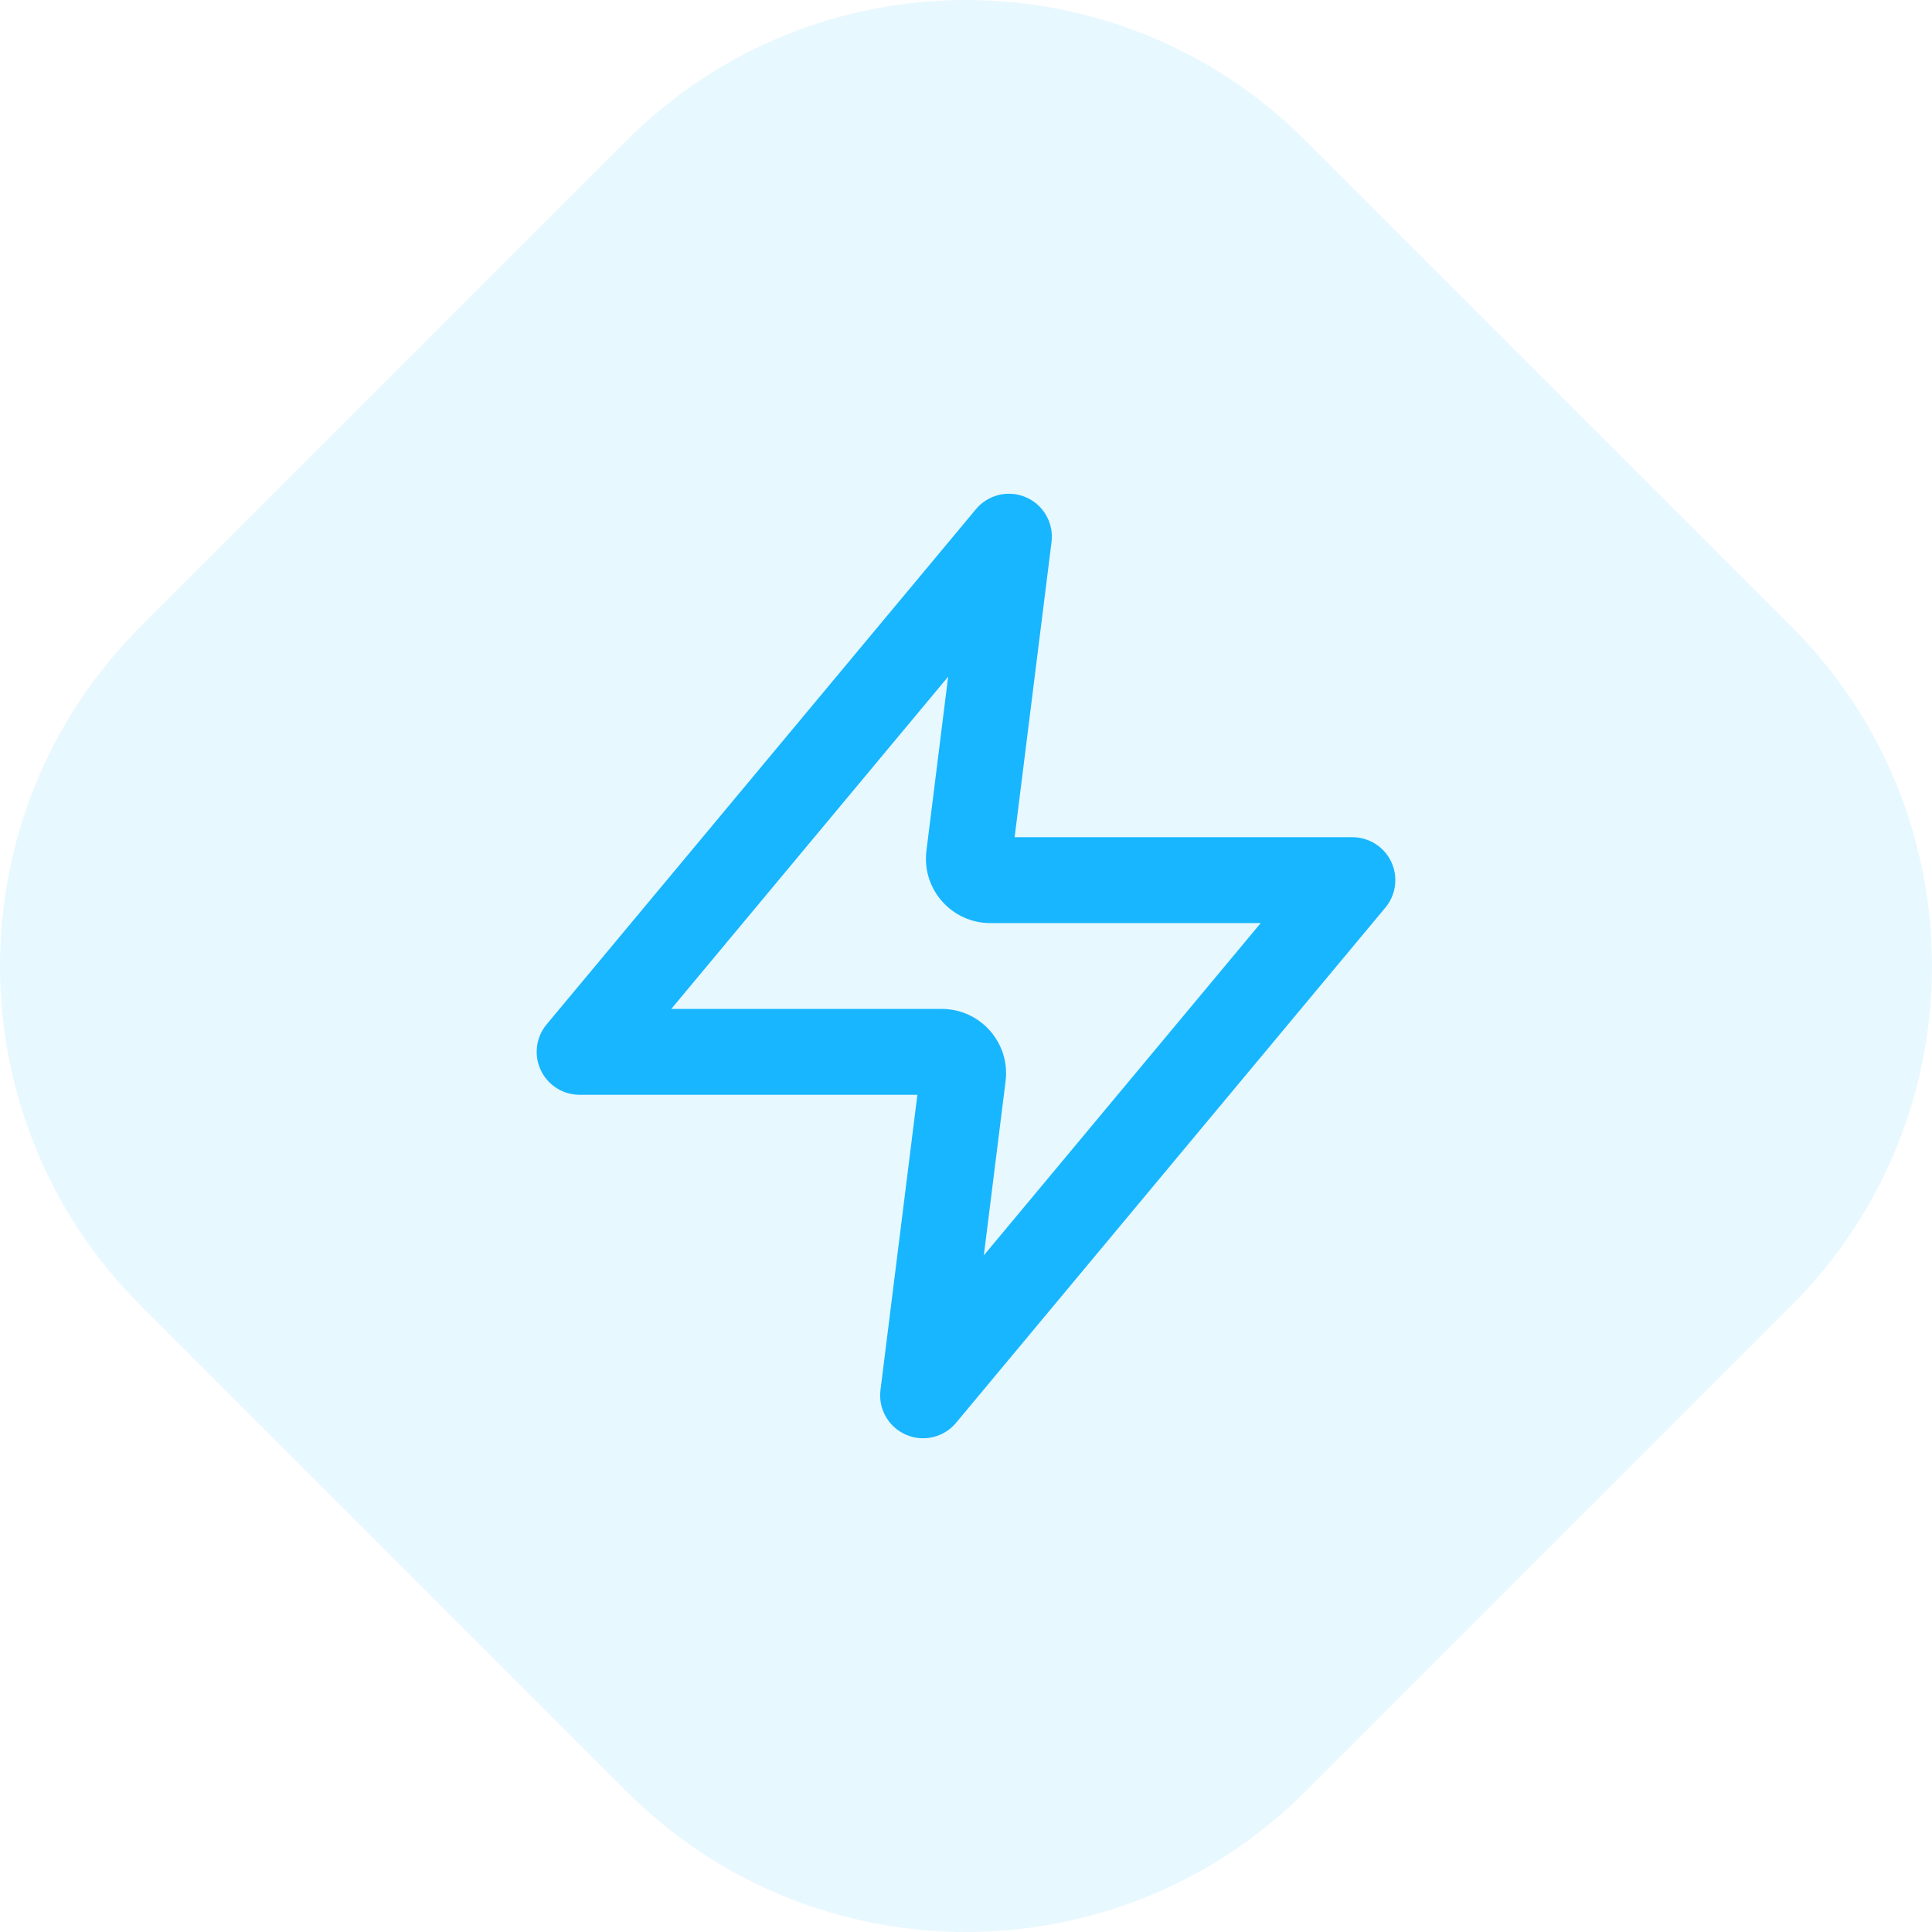
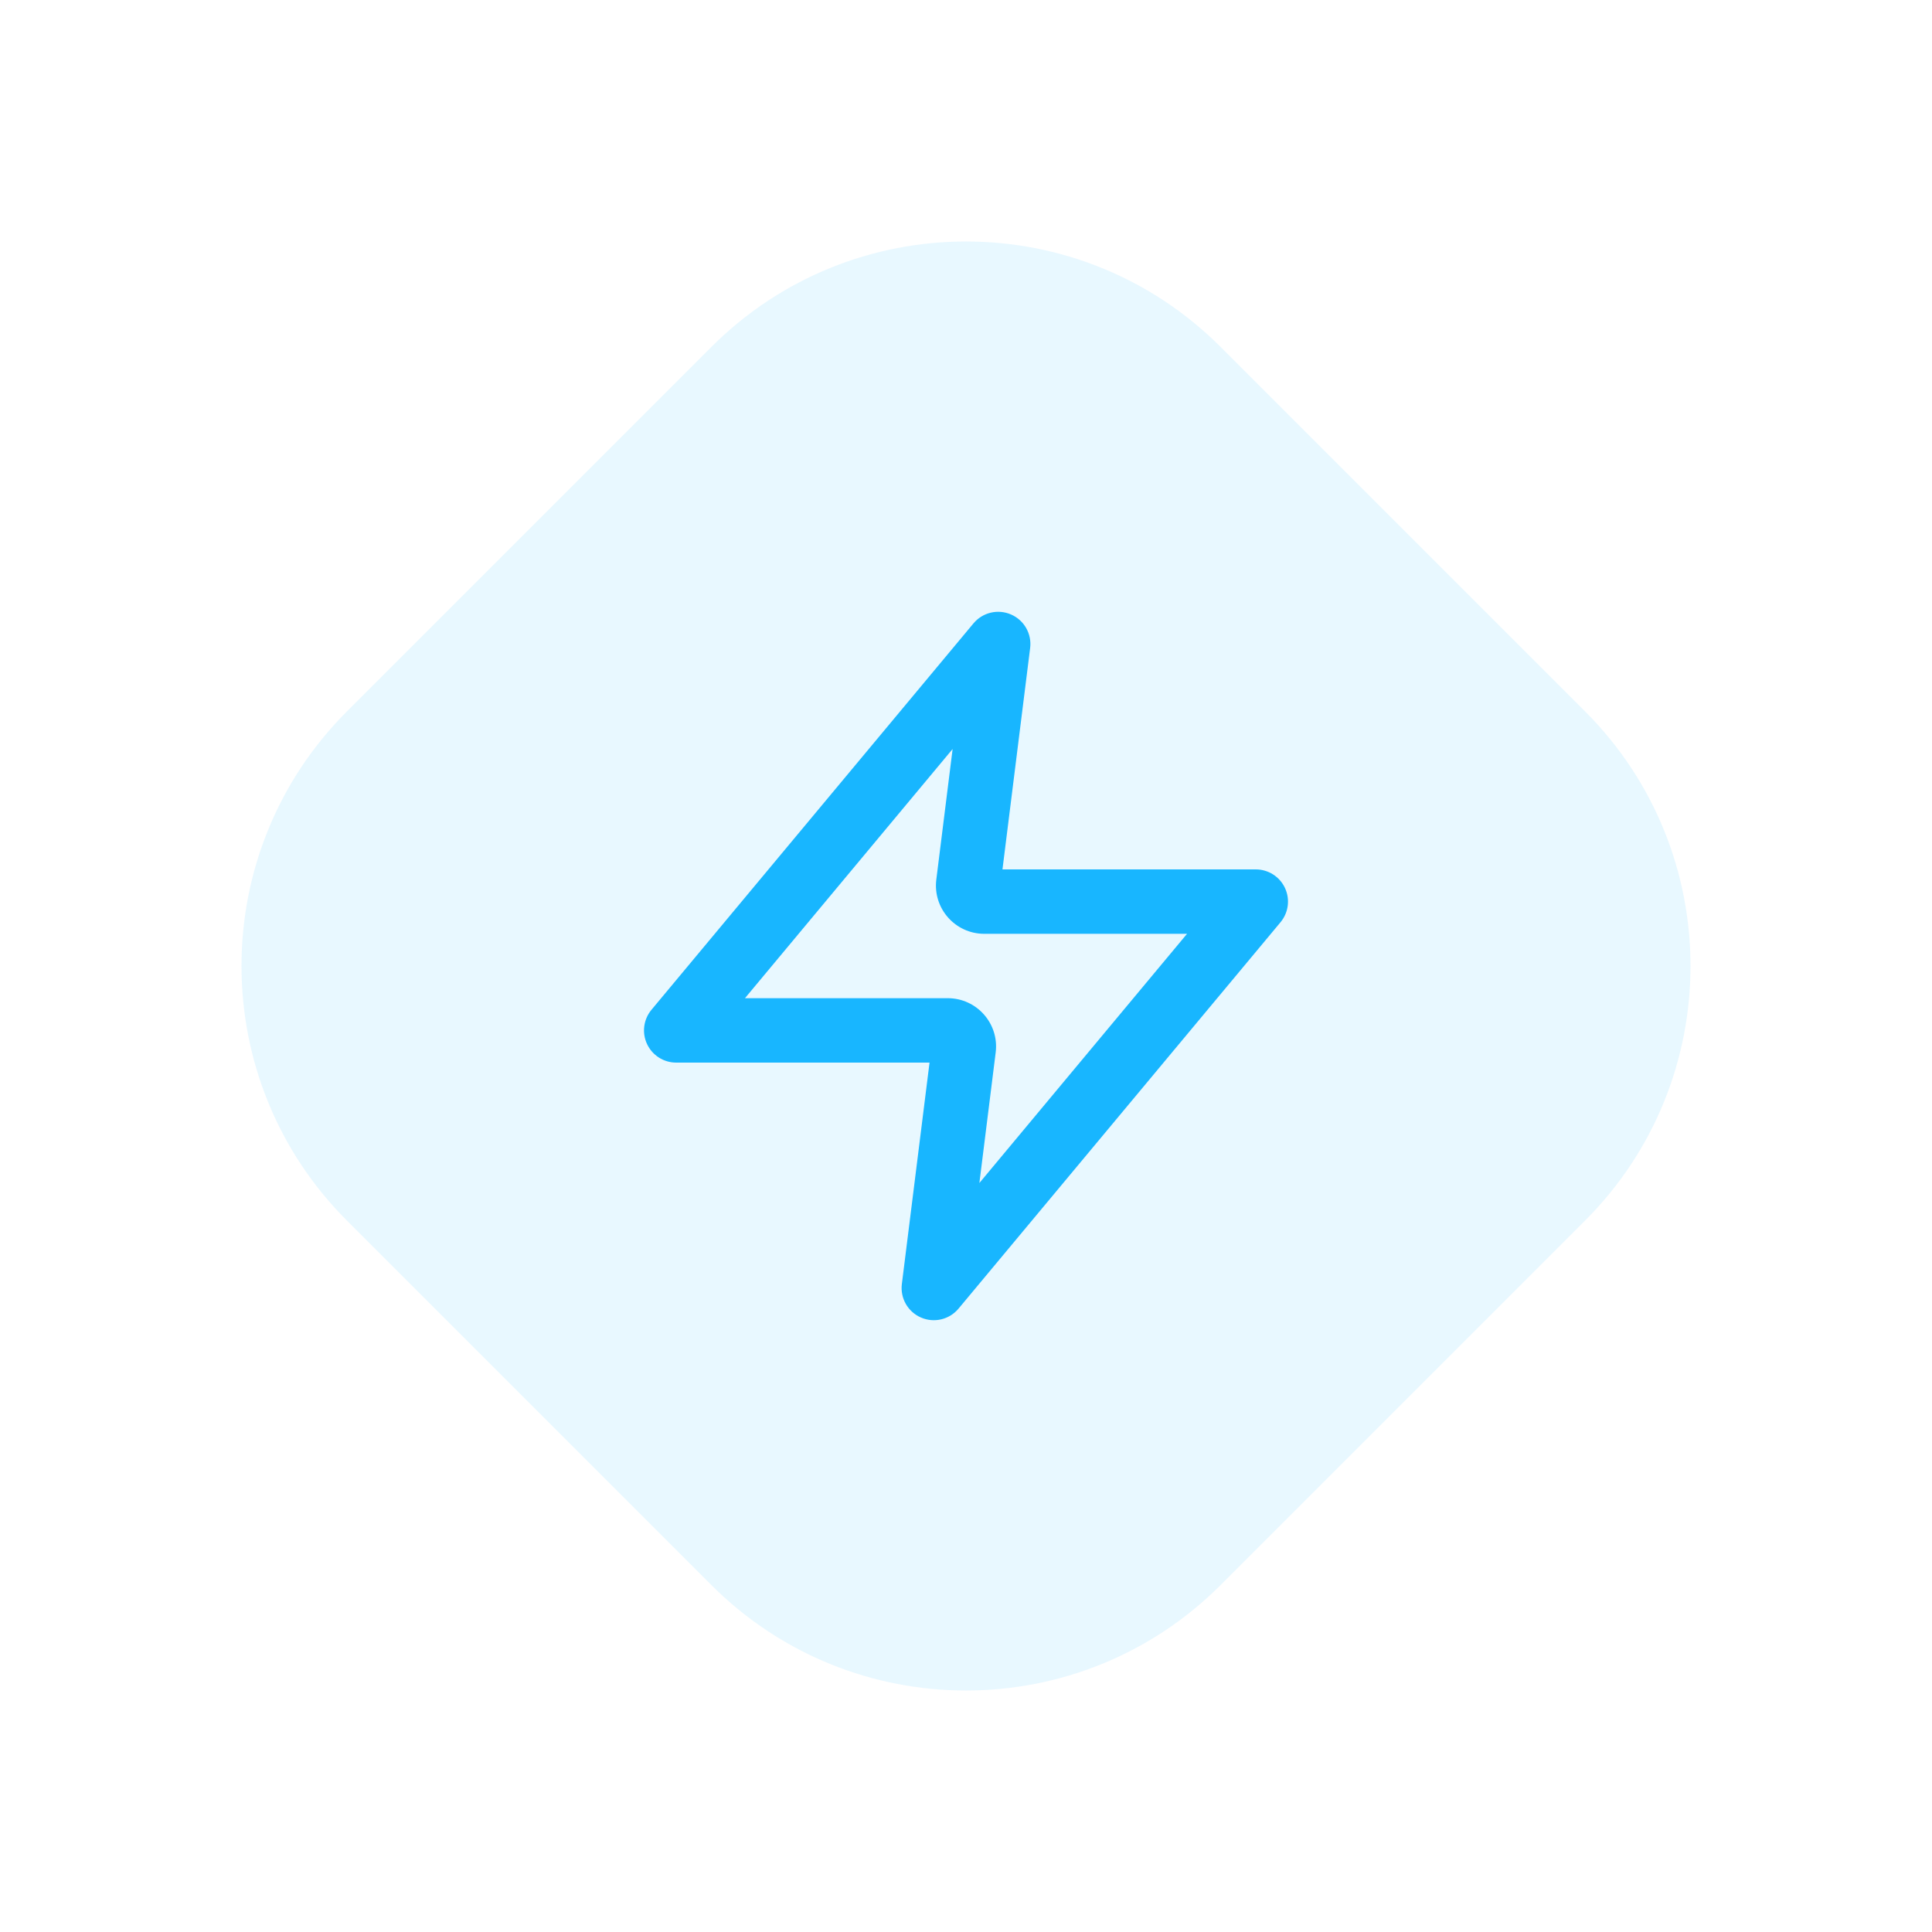
- <svg xmlns="http://www.w3.org/2000/svg" width="60" height="60" viewBox="0 0 60 60" fill="none">
-   <path opacity="0.1" d="M19.456 4.367L4.367 19.456C-1.456 25.279 -1.456 34.721 4.367 40.544L19.456 55.633C25.279 61.456 34.721 61.456 40.544 55.633L55.633 40.544C61.456 34.721 61.456 25.279 55.633 19.456L40.544 4.367C34.721 -1.456 25.279 -1.456 19.456 4.367Z" fill="#18B6FF" />
-   <path fill-rule="evenodd" clip-rule="evenodd" d="M31.864 15.444C32.407 15.679 32.73 16.245 32.656 16.832L31.51 26H42C42.517 26 42.988 26.299 43.208 26.768C43.427 27.236 43.355 27.79 43.024 28.187L29.691 44.187C29.312 44.642 28.679 44.792 28.136 44.556C27.593 44.321 27.27 43.755 27.344 43.168L28.49 34H18C17.483 34 17.012 33.701 16.793 33.232C16.573 32.764 16.645 32.211 16.976 31.813L30.309 15.813C30.688 15.358 31.321 15.208 31.864 15.444ZM20.847 31.333H29.245C30.448 31.333 31.379 32.388 31.229 33.581L30.554 38.986L39.153 28.667H30.755C29.552 28.667 28.621 27.612 28.771 26.419L29.446 21.014L20.847 31.333Z" fill="#18B6FF" />
+ <svg xmlns="http://www.w3.org/2000/svg" width="80" height="80" viewBox="0 0 80 80" fill="none">
+   <path opacity="0.1" d="M29.456 14.367L14.367 29.456C8.544 35.279 8.544 44.721 14.367 50.544L29.456 65.633C35.279 71.456 44.721 71.456 50.544 65.633L65.633 50.544C71.456 44.721 71.456 35.279 65.633 29.456L50.544 14.367C44.721 8.544 35.279 8.544 29.456 14.367Z" fill="#18B6FF" />
+   <path fill-rule="evenodd" clip-rule="evenodd" d="M41.864 25.444C42.407 25.679 42.73 26.245 42.656 26.832L41.51 36H52C52.517 36 52.988 36.299 53.207 36.768C53.427 37.236 53.355 37.789 53.024 38.187L39.691 54.187C39.312 54.642 38.679 54.792 38.136 54.556C37.593 54.321 37.27 53.755 37.344 53.168L38.49 44H28C27.483 44 27.012 43.701 26.793 43.232C26.573 42.764 26.645 42.211 26.976 41.813L40.309 25.813C40.688 25.358 41.321 25.208 41.864 25.444ZM30.847 41.333H39.245C40.448 41.333 41.379 42.388 41.229 43.581L40.554 48.986L49.153 38.667H40.755C39.552 38.667 38.621 37.612 38.771 36.419L39.446 31.014L30.847 41.333Z" fill="#18B6FF" />
</svg>
